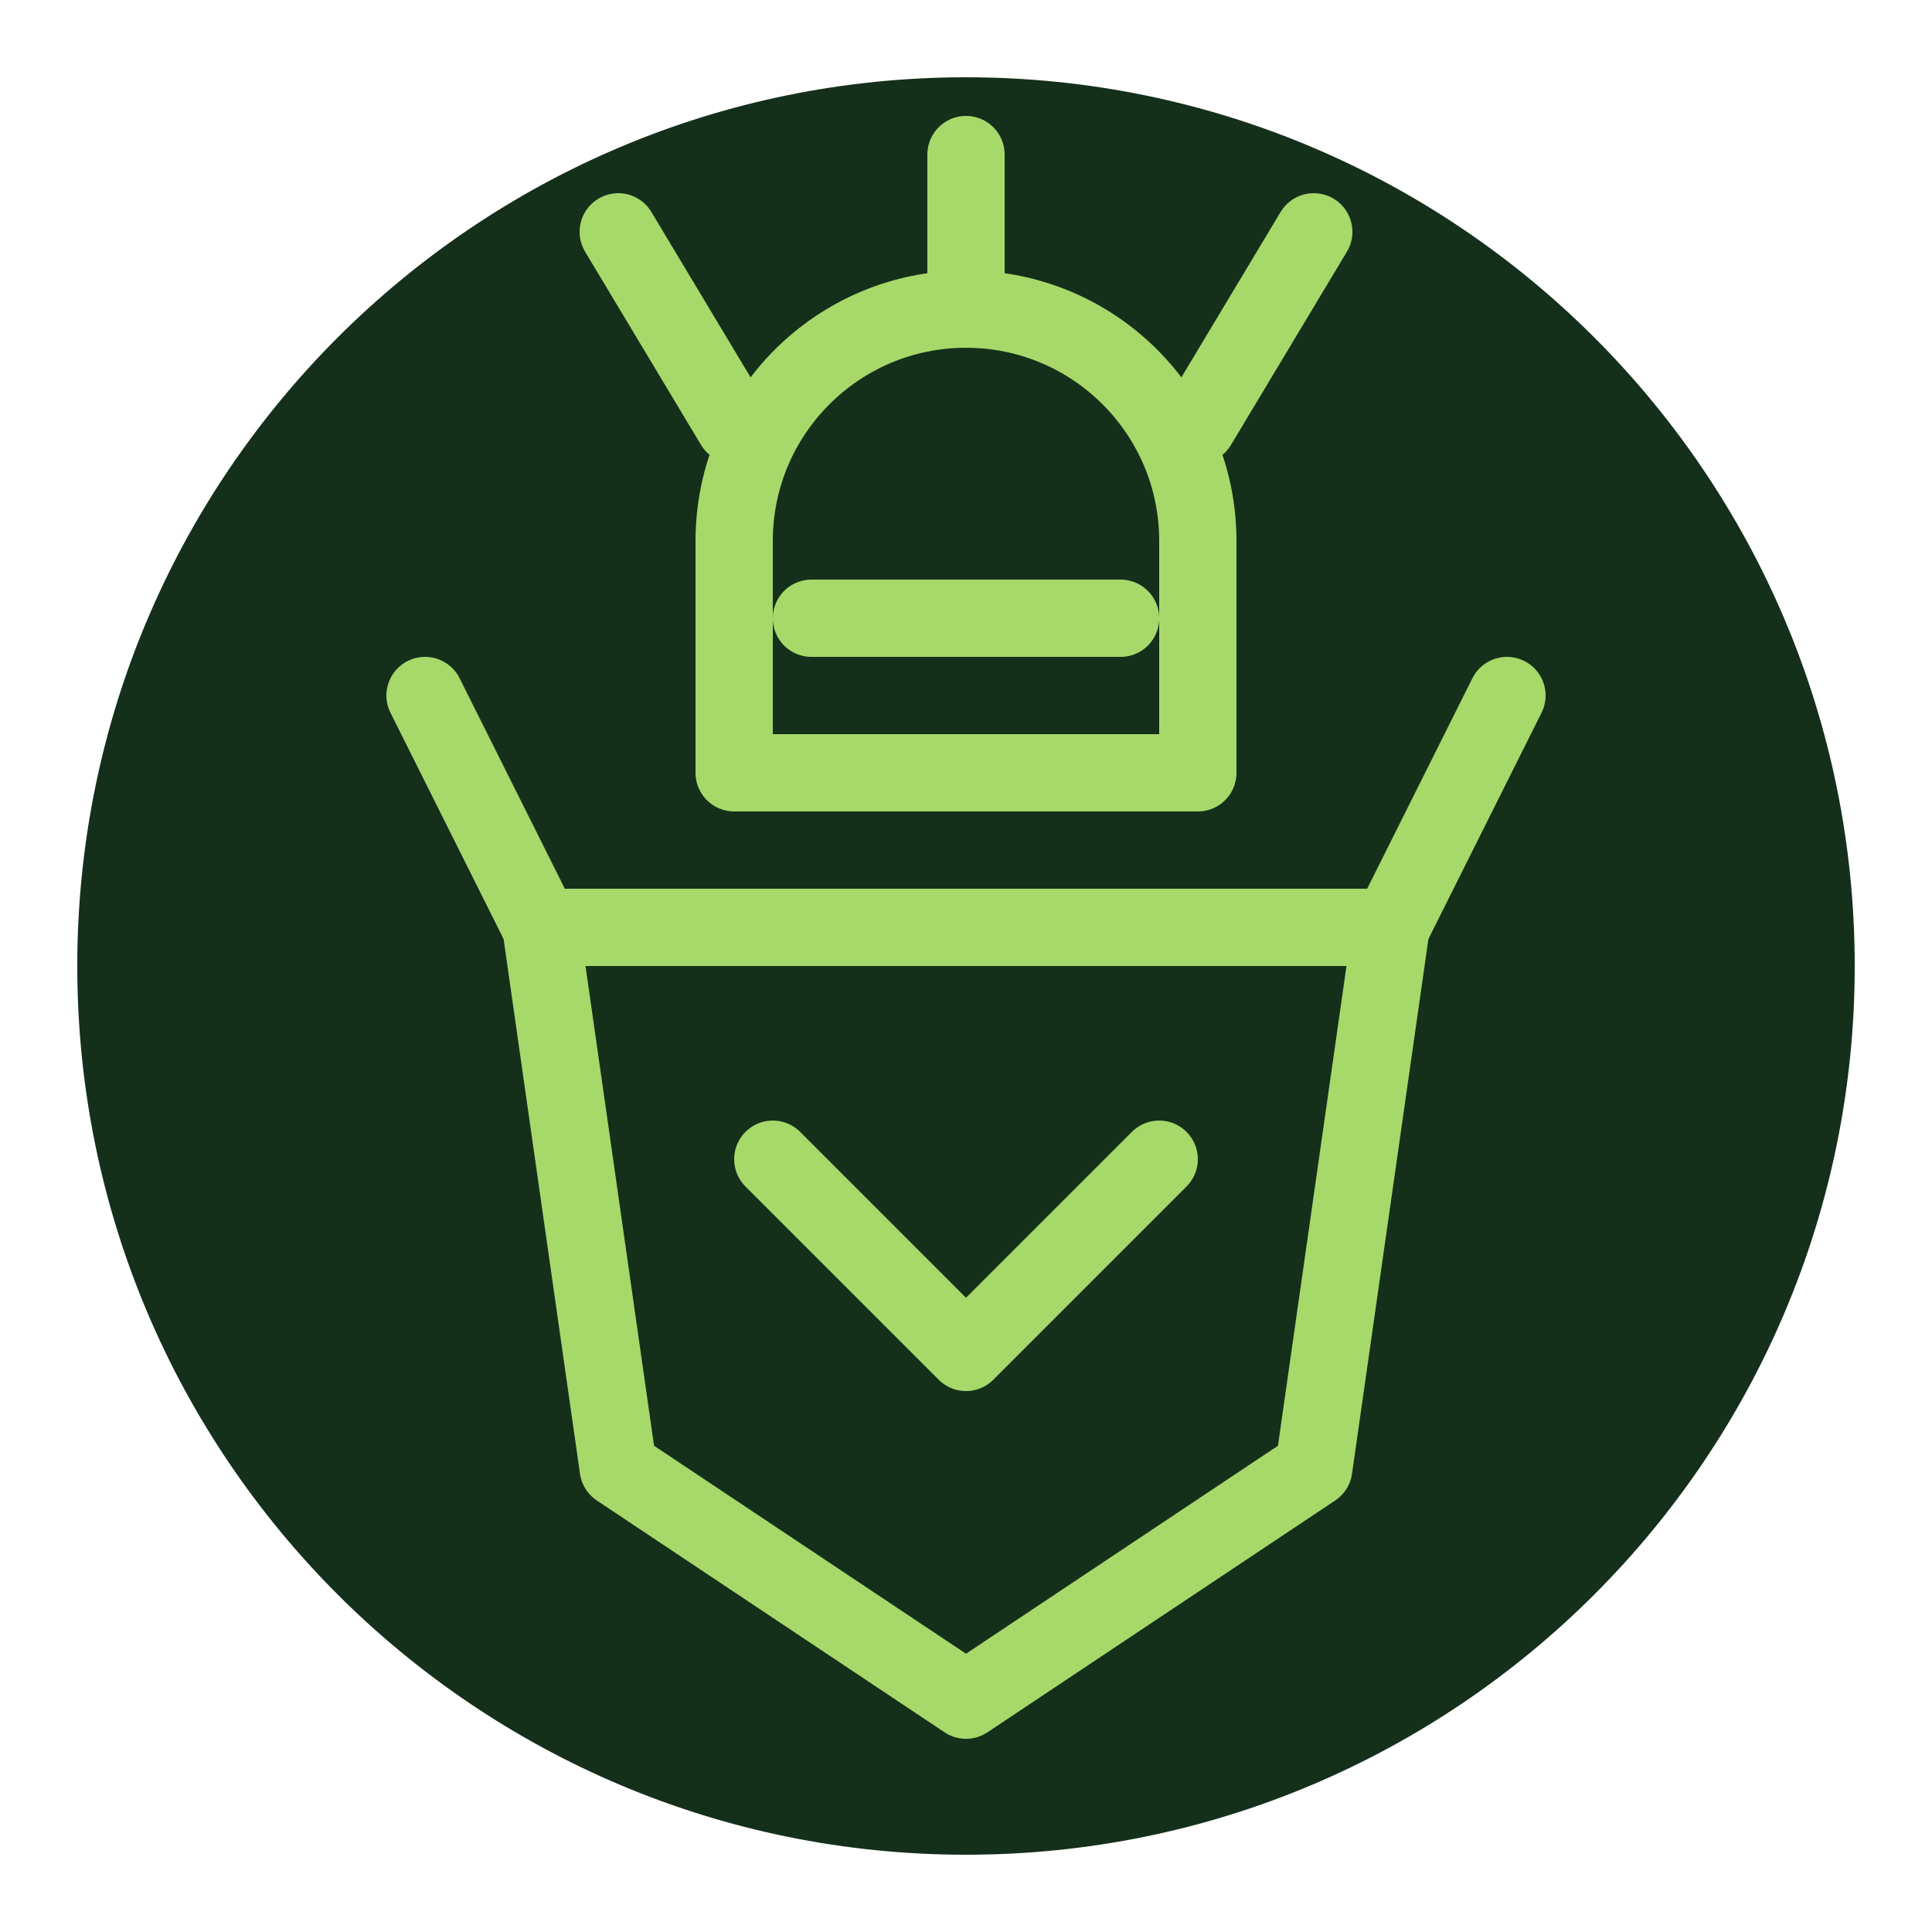
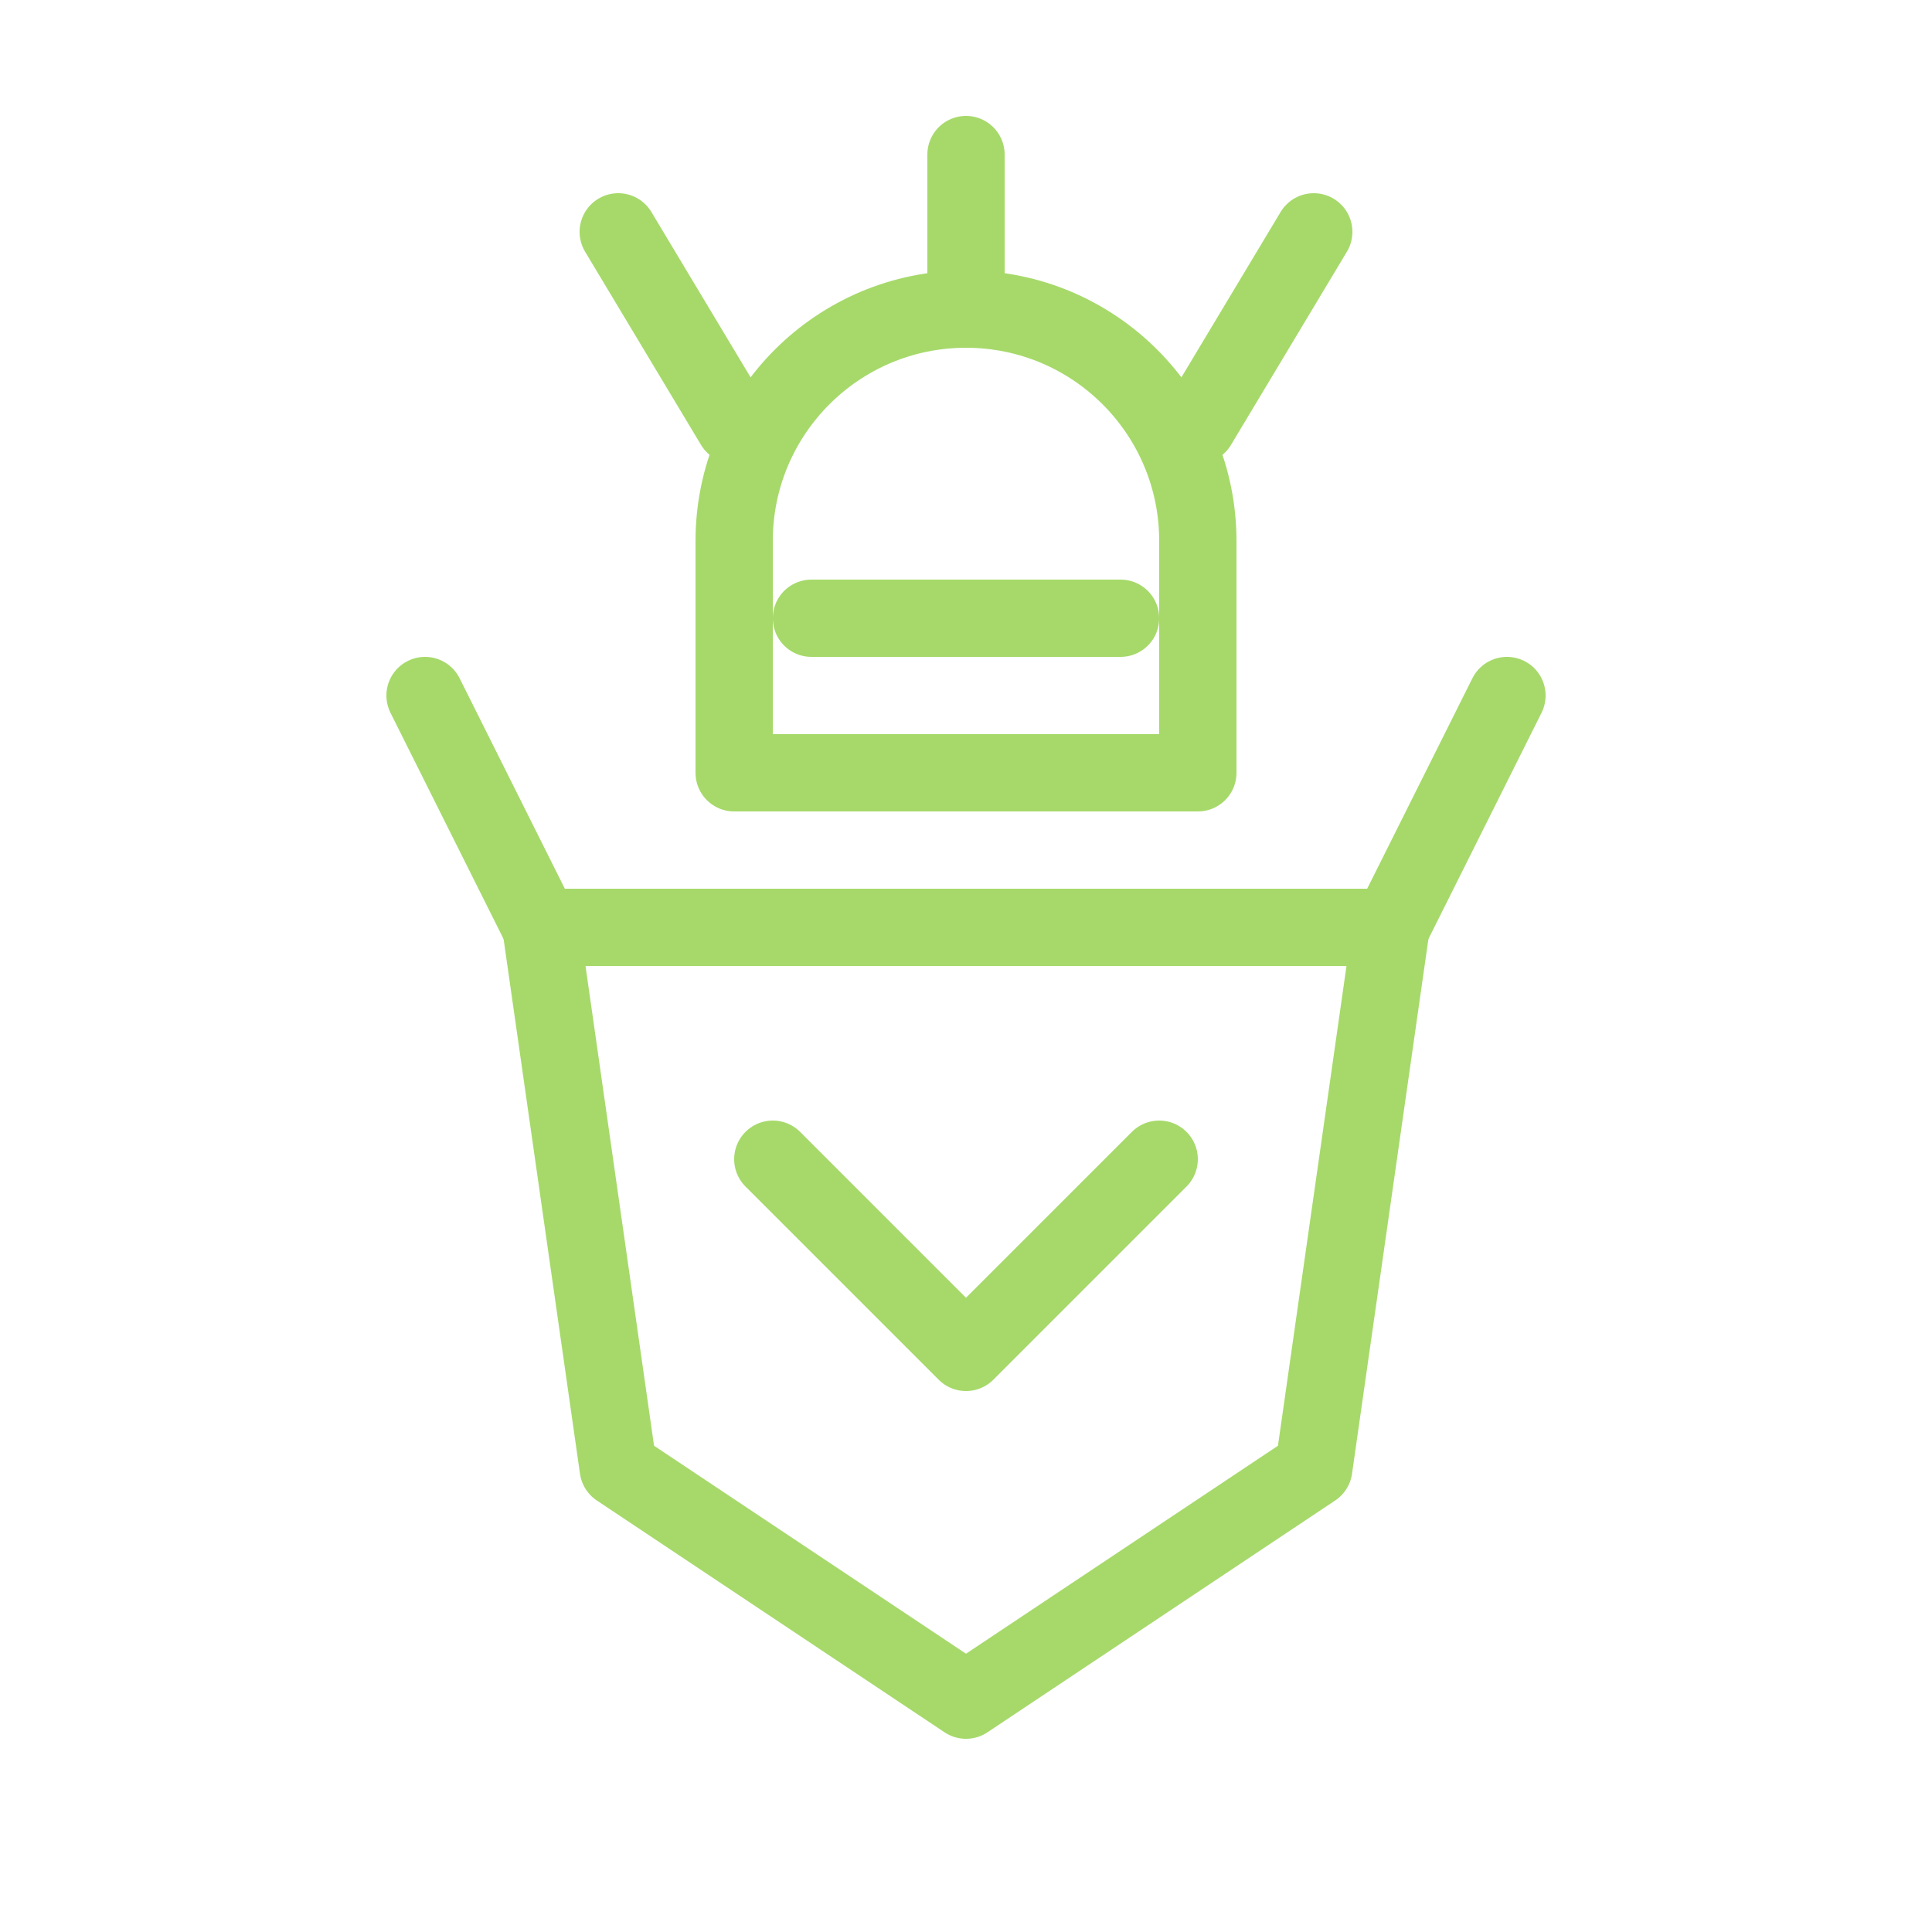
<svg xmlns="http://www.w3.org/2000/svg" viewBox="0 0 100 100">
-   <circle cx="50" cy="50" r="46" fill="#14301b" />
  <g fill="none" stroke-width="4" stroke-linecap="round" stroke-linejoin="round" stroke="#a6d96a">
    <path d="M38 40V28a12 12 0 0 1 24 0v12z" />
    <path d="M42 32h16" />
    <path d="M38 22l-6-10M62 22l6-10M50 16v-8" />
    <path d="M28 48h44l-4 28-18 12-18-12z" />
    <path d="M28 48l-6-12M72 48l6-12" />
    <path d="M40 60l10 10 10-10" />
  </g>
</svg>
